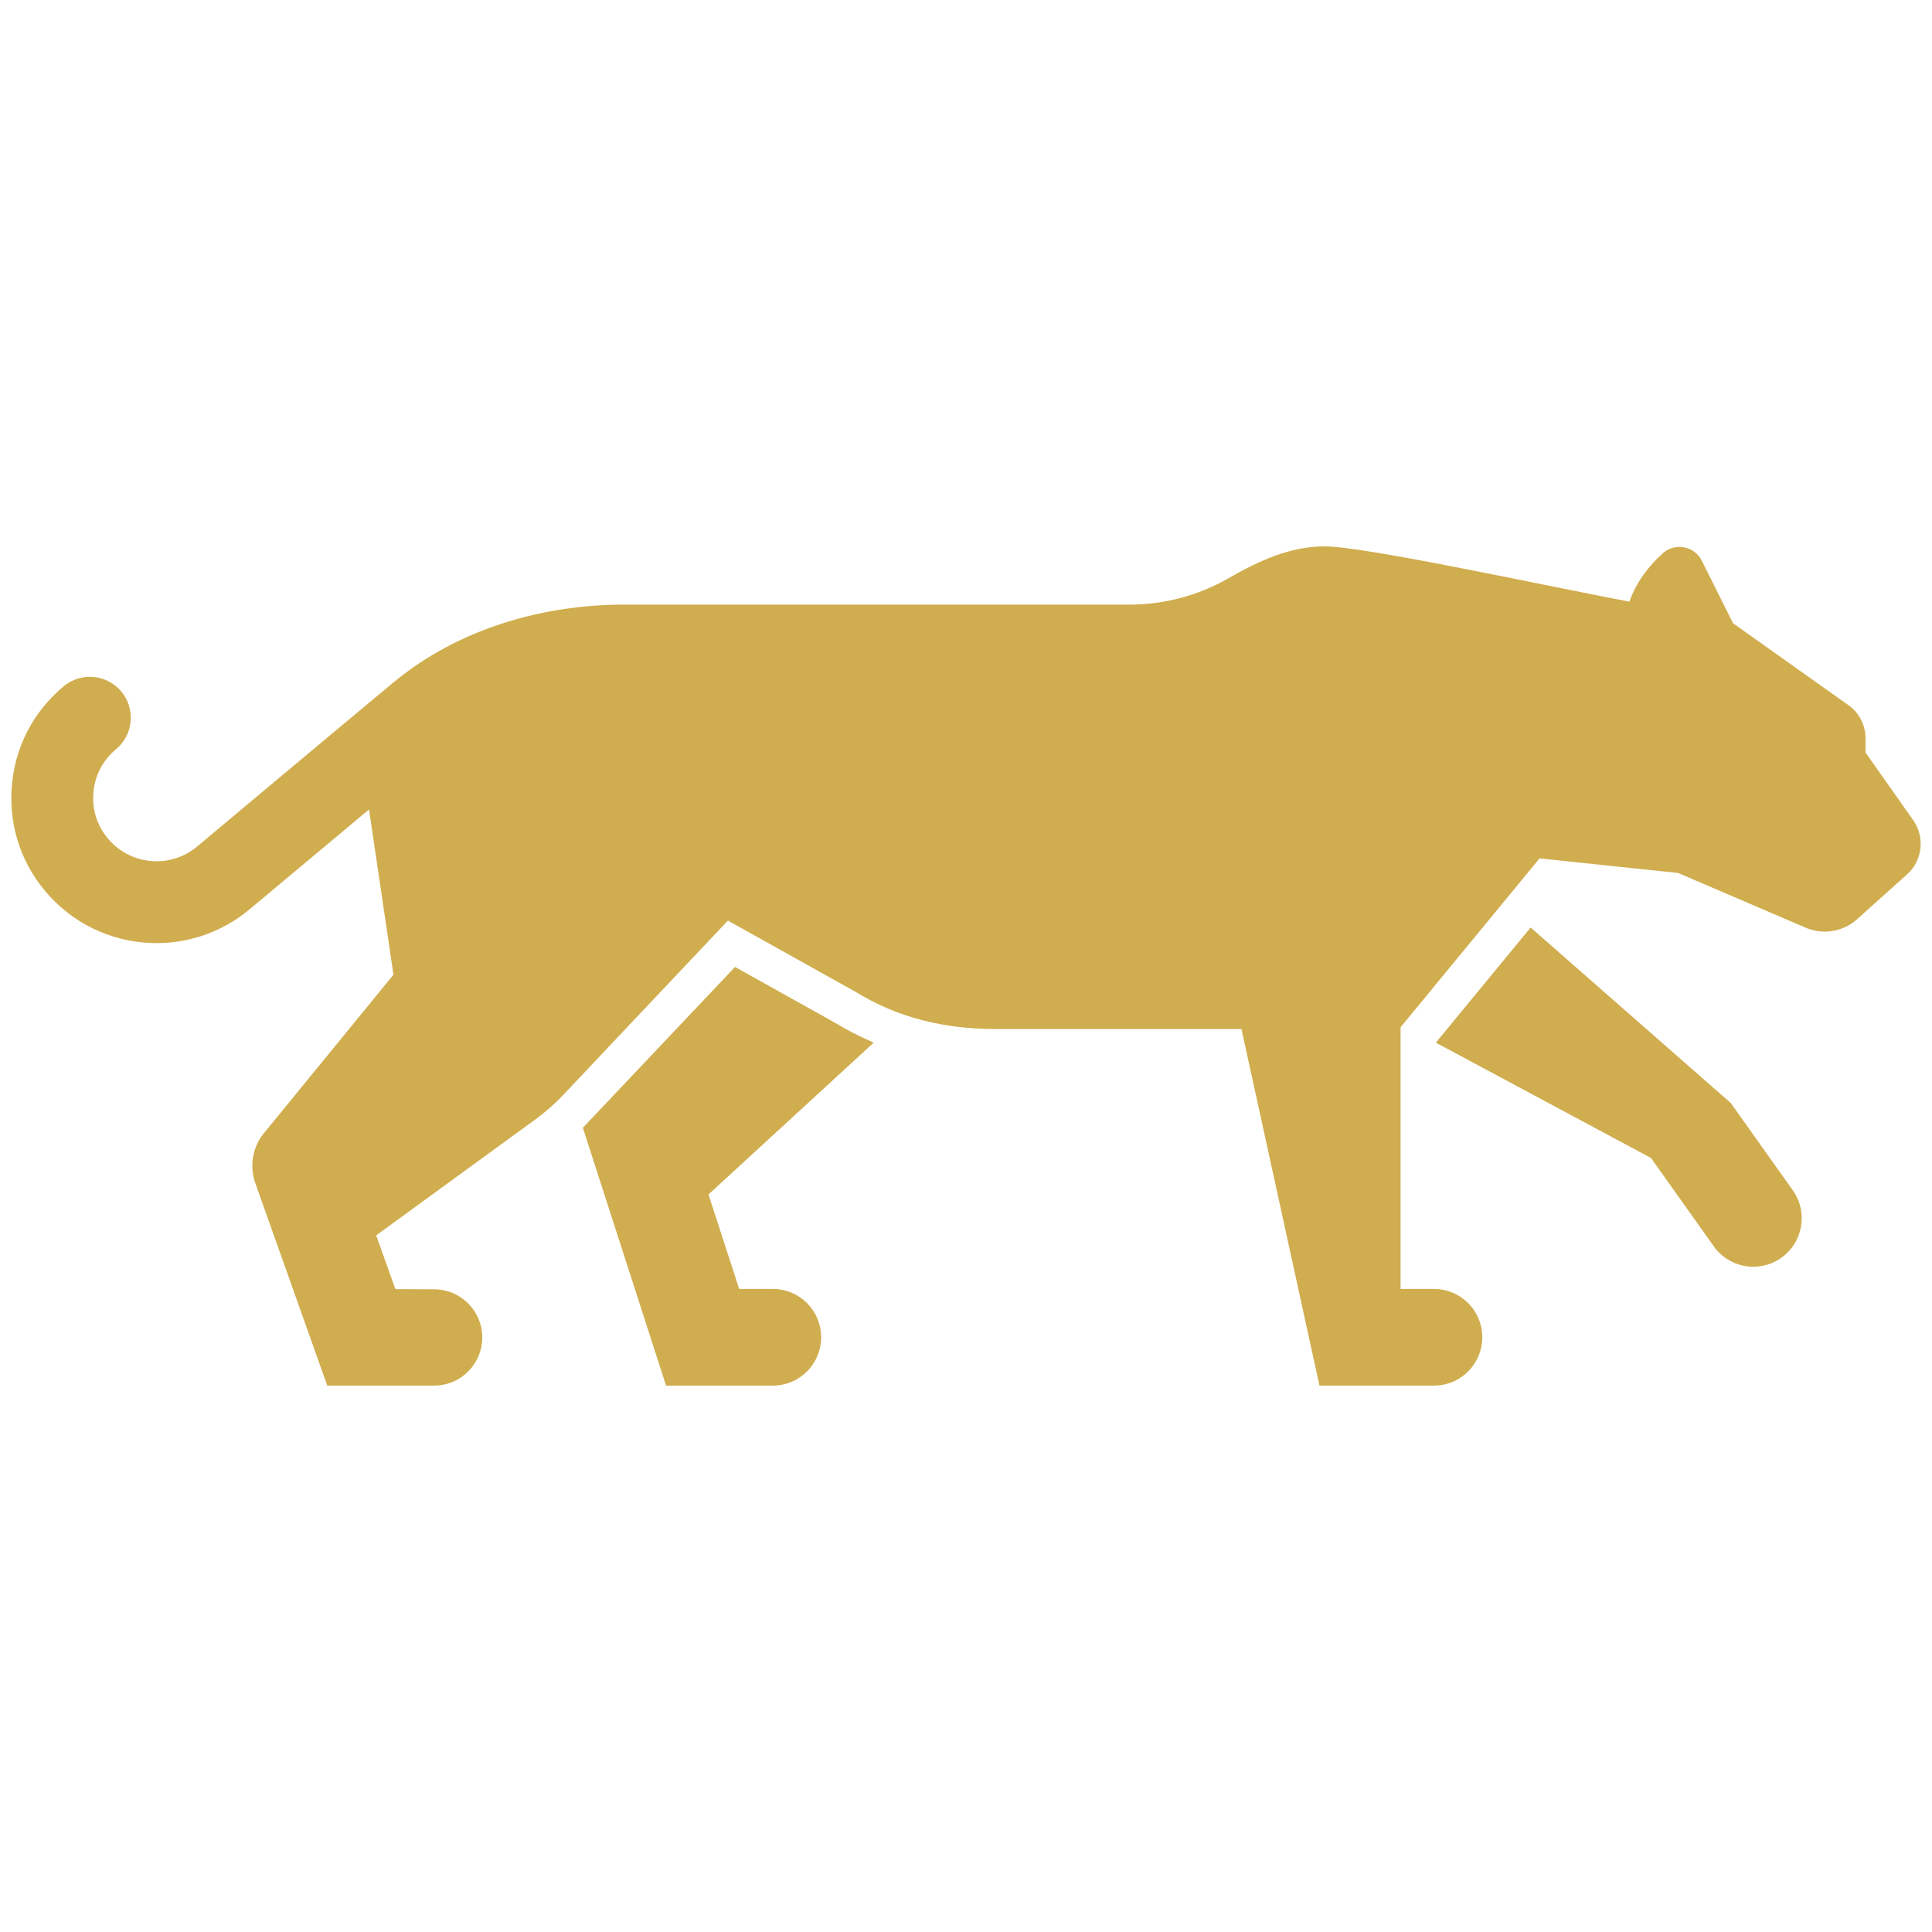
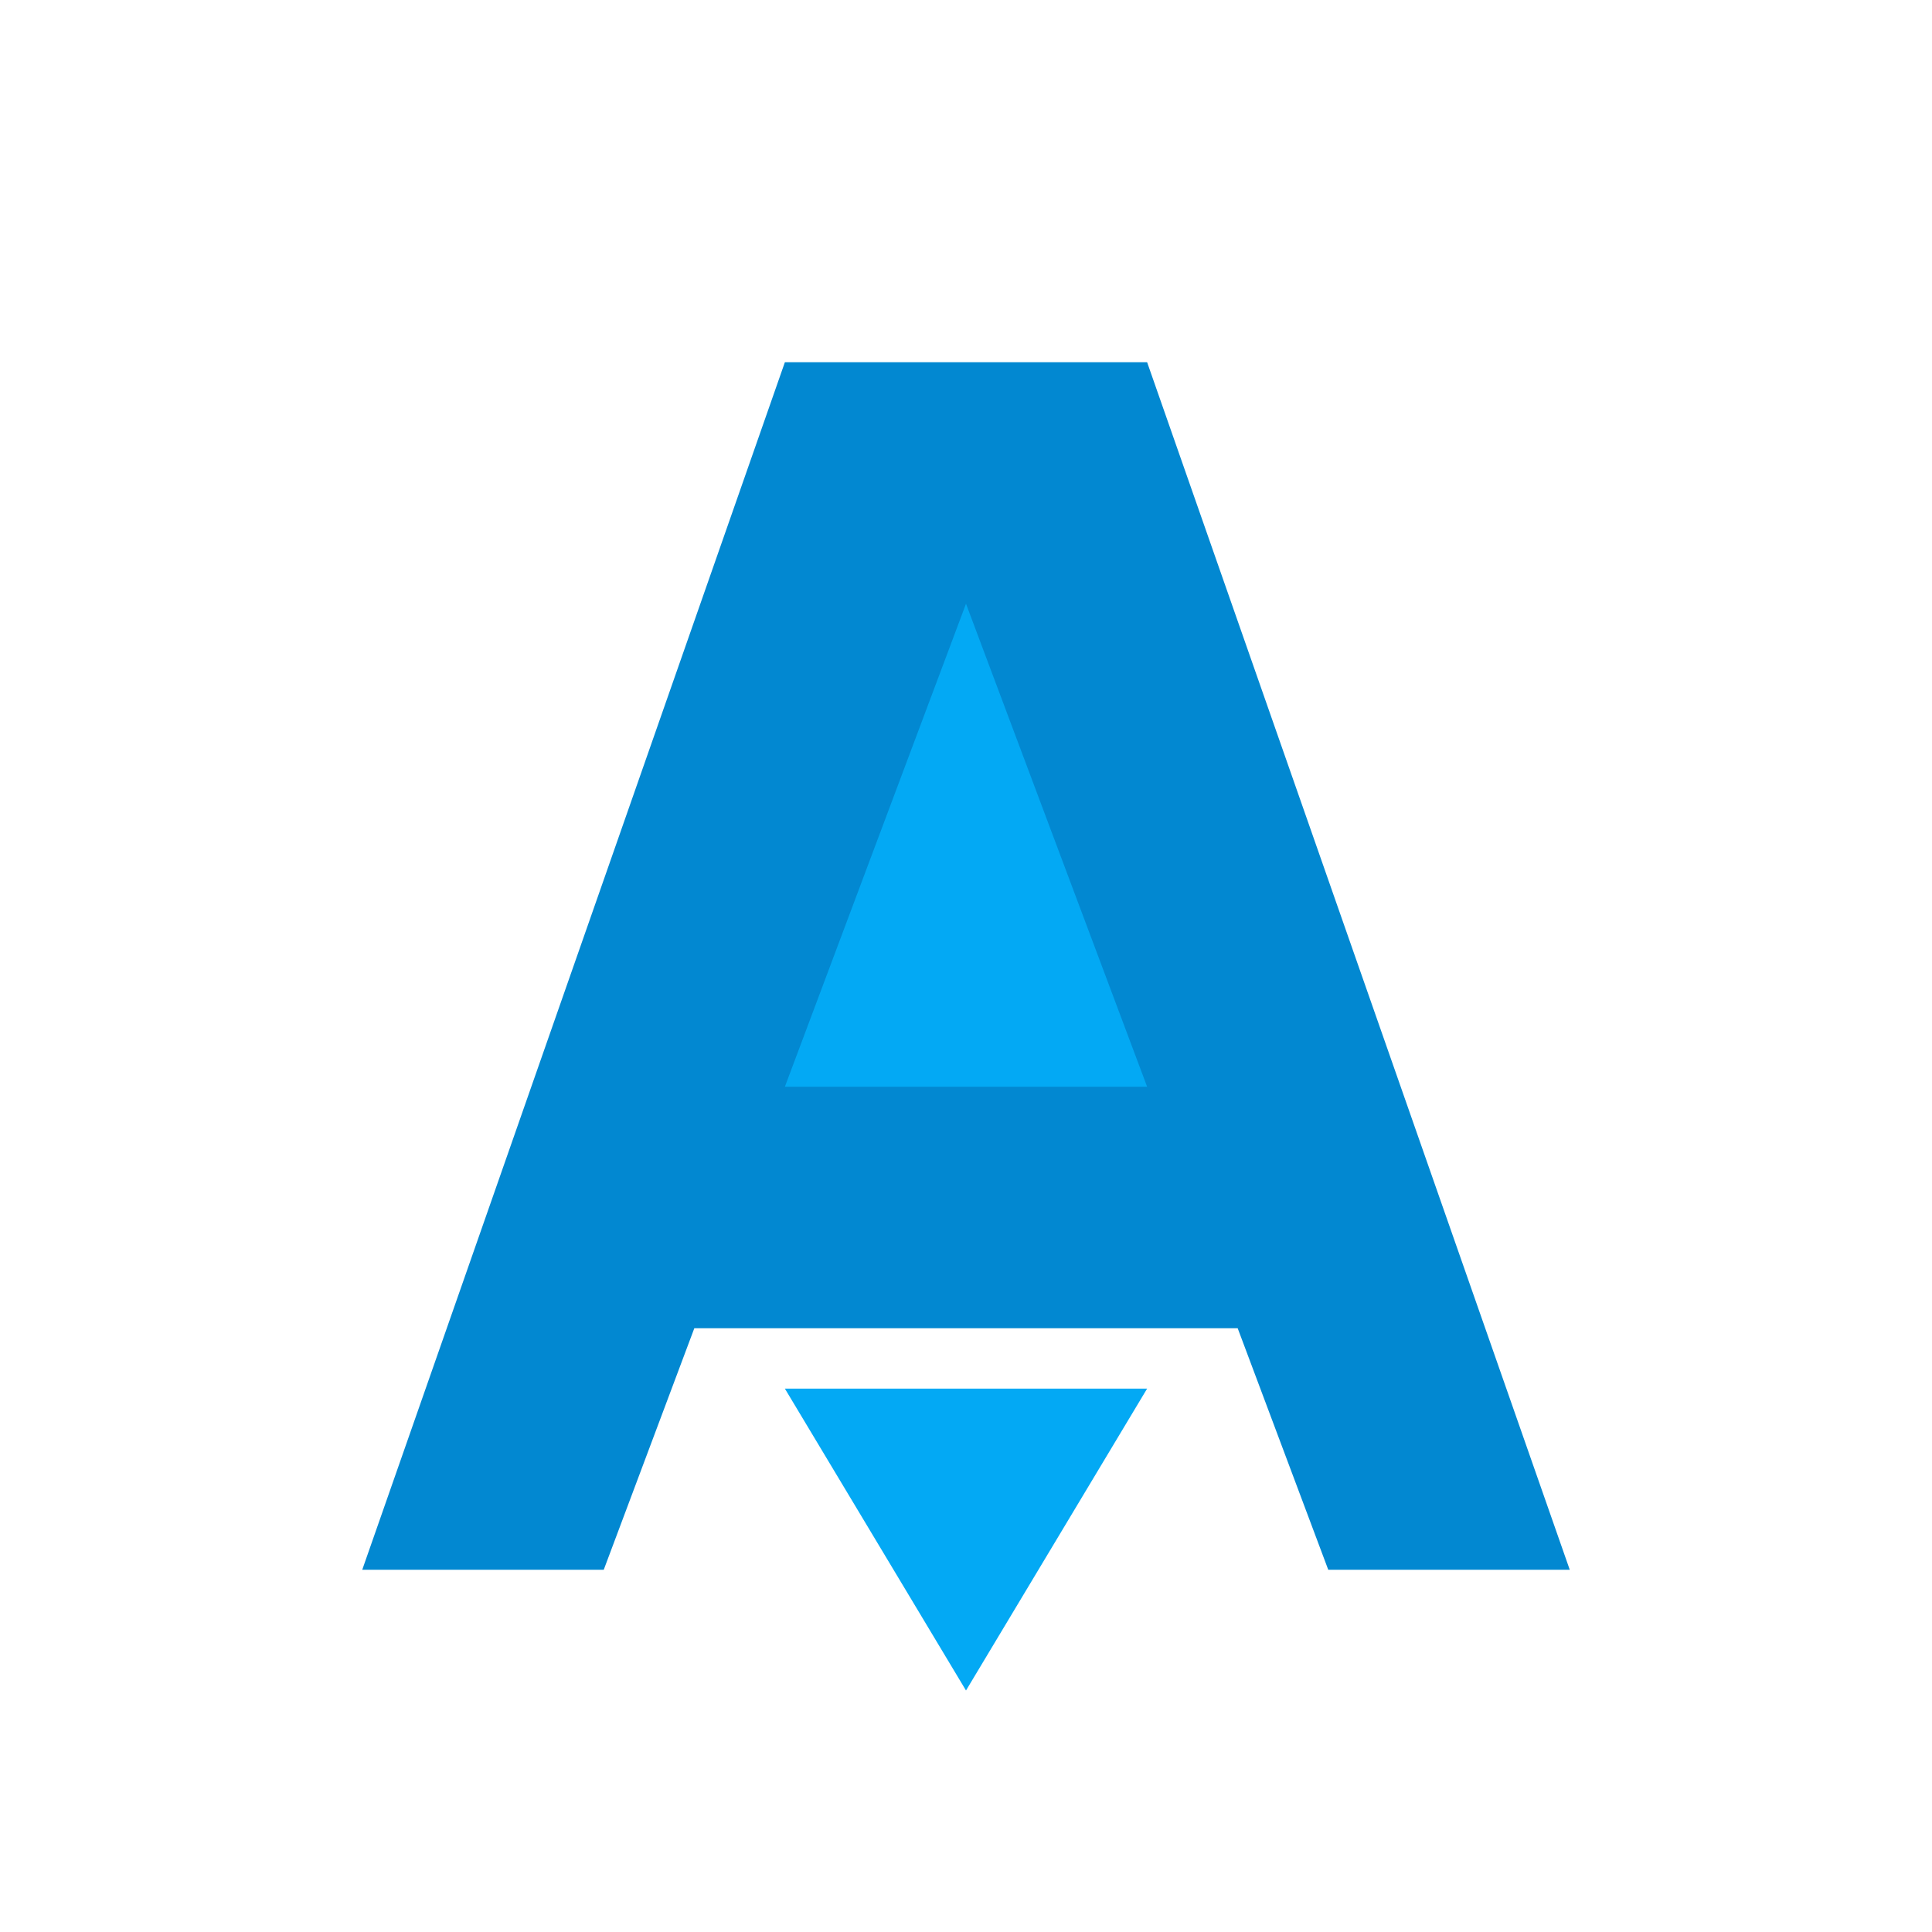
- <svg xmlns="http://www.w3.org/2000/svg" fill="#d0ad4e" version="1.1" id="Layer_1" width="256px" height="256px" viewBox="0 0 256 115" enable-background="new 0 0 256 115" xml:space="preserve" stroke="#d0ad4e">
-   <g id="SVGRepo_bgCarrier" stroke-width="0" />
-   <g id="SVGRepo_tracerCarrier" stroke-linecap="round" stroke-linejoin="round" />
-   <g id="SVGRepo_iconCarrier">
-     <path d="M252.358,44.991l-6.622,5.943c-1.104,0.991-2.516,1.511-3.946,1.511c-0.786,0-1.578-0.157-2.328-0.479l-16.975-7.283 l-18.702-1.969l-18.702,22.721v35.354h4.922c3.262,0,5.906,2.644,5.906,5.906c0,3.262-2.644,5.906-5.906,5.906h-14.765 l-10.335-47.247h-32.975c-6.546,0-12.698-1.408-18.259-4.833l-17.314-9.666L74.315,74.189c-1.133,1.2-2.375,2.293-3.709,3.264 l-21.358,15.56l2.796,7.805l5.497,0.019c3.24,0.012,5.862,2.642,5.862,5.882c0,3.249-2.634,5.882-5.882,5.882H43.717l-9.44-26.567 c-0.679-1.988-0.335-4.183,0.925-5.876l17.462-21.36l-3.402-22.994L32.753,49.602c-3.501,2.927-7.765,4.365-12.011,4.365 c-5.048,0-10.071-2.033-13.757-6.016c-3.528-3.813-5.283-8.767-4.943-13.949c0.34-5.183,2.727-9.865,6.722-13.184 c2.089-1.737,5.193-1.451,6.931,0.64c1.737,2.09,1.451,5.193-0.64,6.931c-1.896,1.575-3.029,3.797-3.19,6.257 c-0.161,2.46,0.672,4.812,2.346,6.621c3.22,3.479,8.593,3.826,12.23,0.784c0,0,19.471-16.309,25.984-21.718 c8.49-7.051,19.586-10.218,30.301-10.218h66.942c4.683,0,9.285-1.225,13.348-3.553c3.997-2.283,8.02-4.162,12.492-4.162 c5.27,0,28.52,5.077,40.735,7.399c0.9-2.91,2.772-5.132,4.404-6.605c1.383-1.249,3.571-0.838,4.405,0.829l4.201,8.402l15.383,10.919 c1.299,0.915,2.057,2.402,2.057,3.987v2.038l6.406,9.099C254.541,40.514,254.223,43.318,252.358,44.991z M228.965,75.996 L228.965,75.996l-26.09-22.882L191.03,67.505l28.074,15.046l8.282,11.656c1.81,2.724,5.486,3.463,8.208,1.653 c2.723-1.81,3.463-5.485,1.653-8.208L228.965,75.996z M114.875,67.8c-1.441-0.643-2.843-1.36-4.187-2.182l-13.194-7.366 L77.799,79.063l10.822,33.538h13.78c3.262,0,5.906-2.644,5.906-5.906c0-3.262-2.644-5.906-5.906-5.906h-4.82l-4.277-13.168 L114.875,67.8z" />
-   </g>
+ <svg xmlns="http://www.w3.org/2000/svg" width="256" height="256" viewBox="0 0 32 32" fill="none">
+   <path d="M6 26L13 6H19L26 26H22L20.5 22H11.5L10 26H6Z" fill="#0288D1" />
+   <path d="M13 18H19L16 10L13 18Z" fill="#03A9F4" />
+   <path d="M16 28L13 23H19L16 28Z" fill="#03A9F4" />
</svg>
